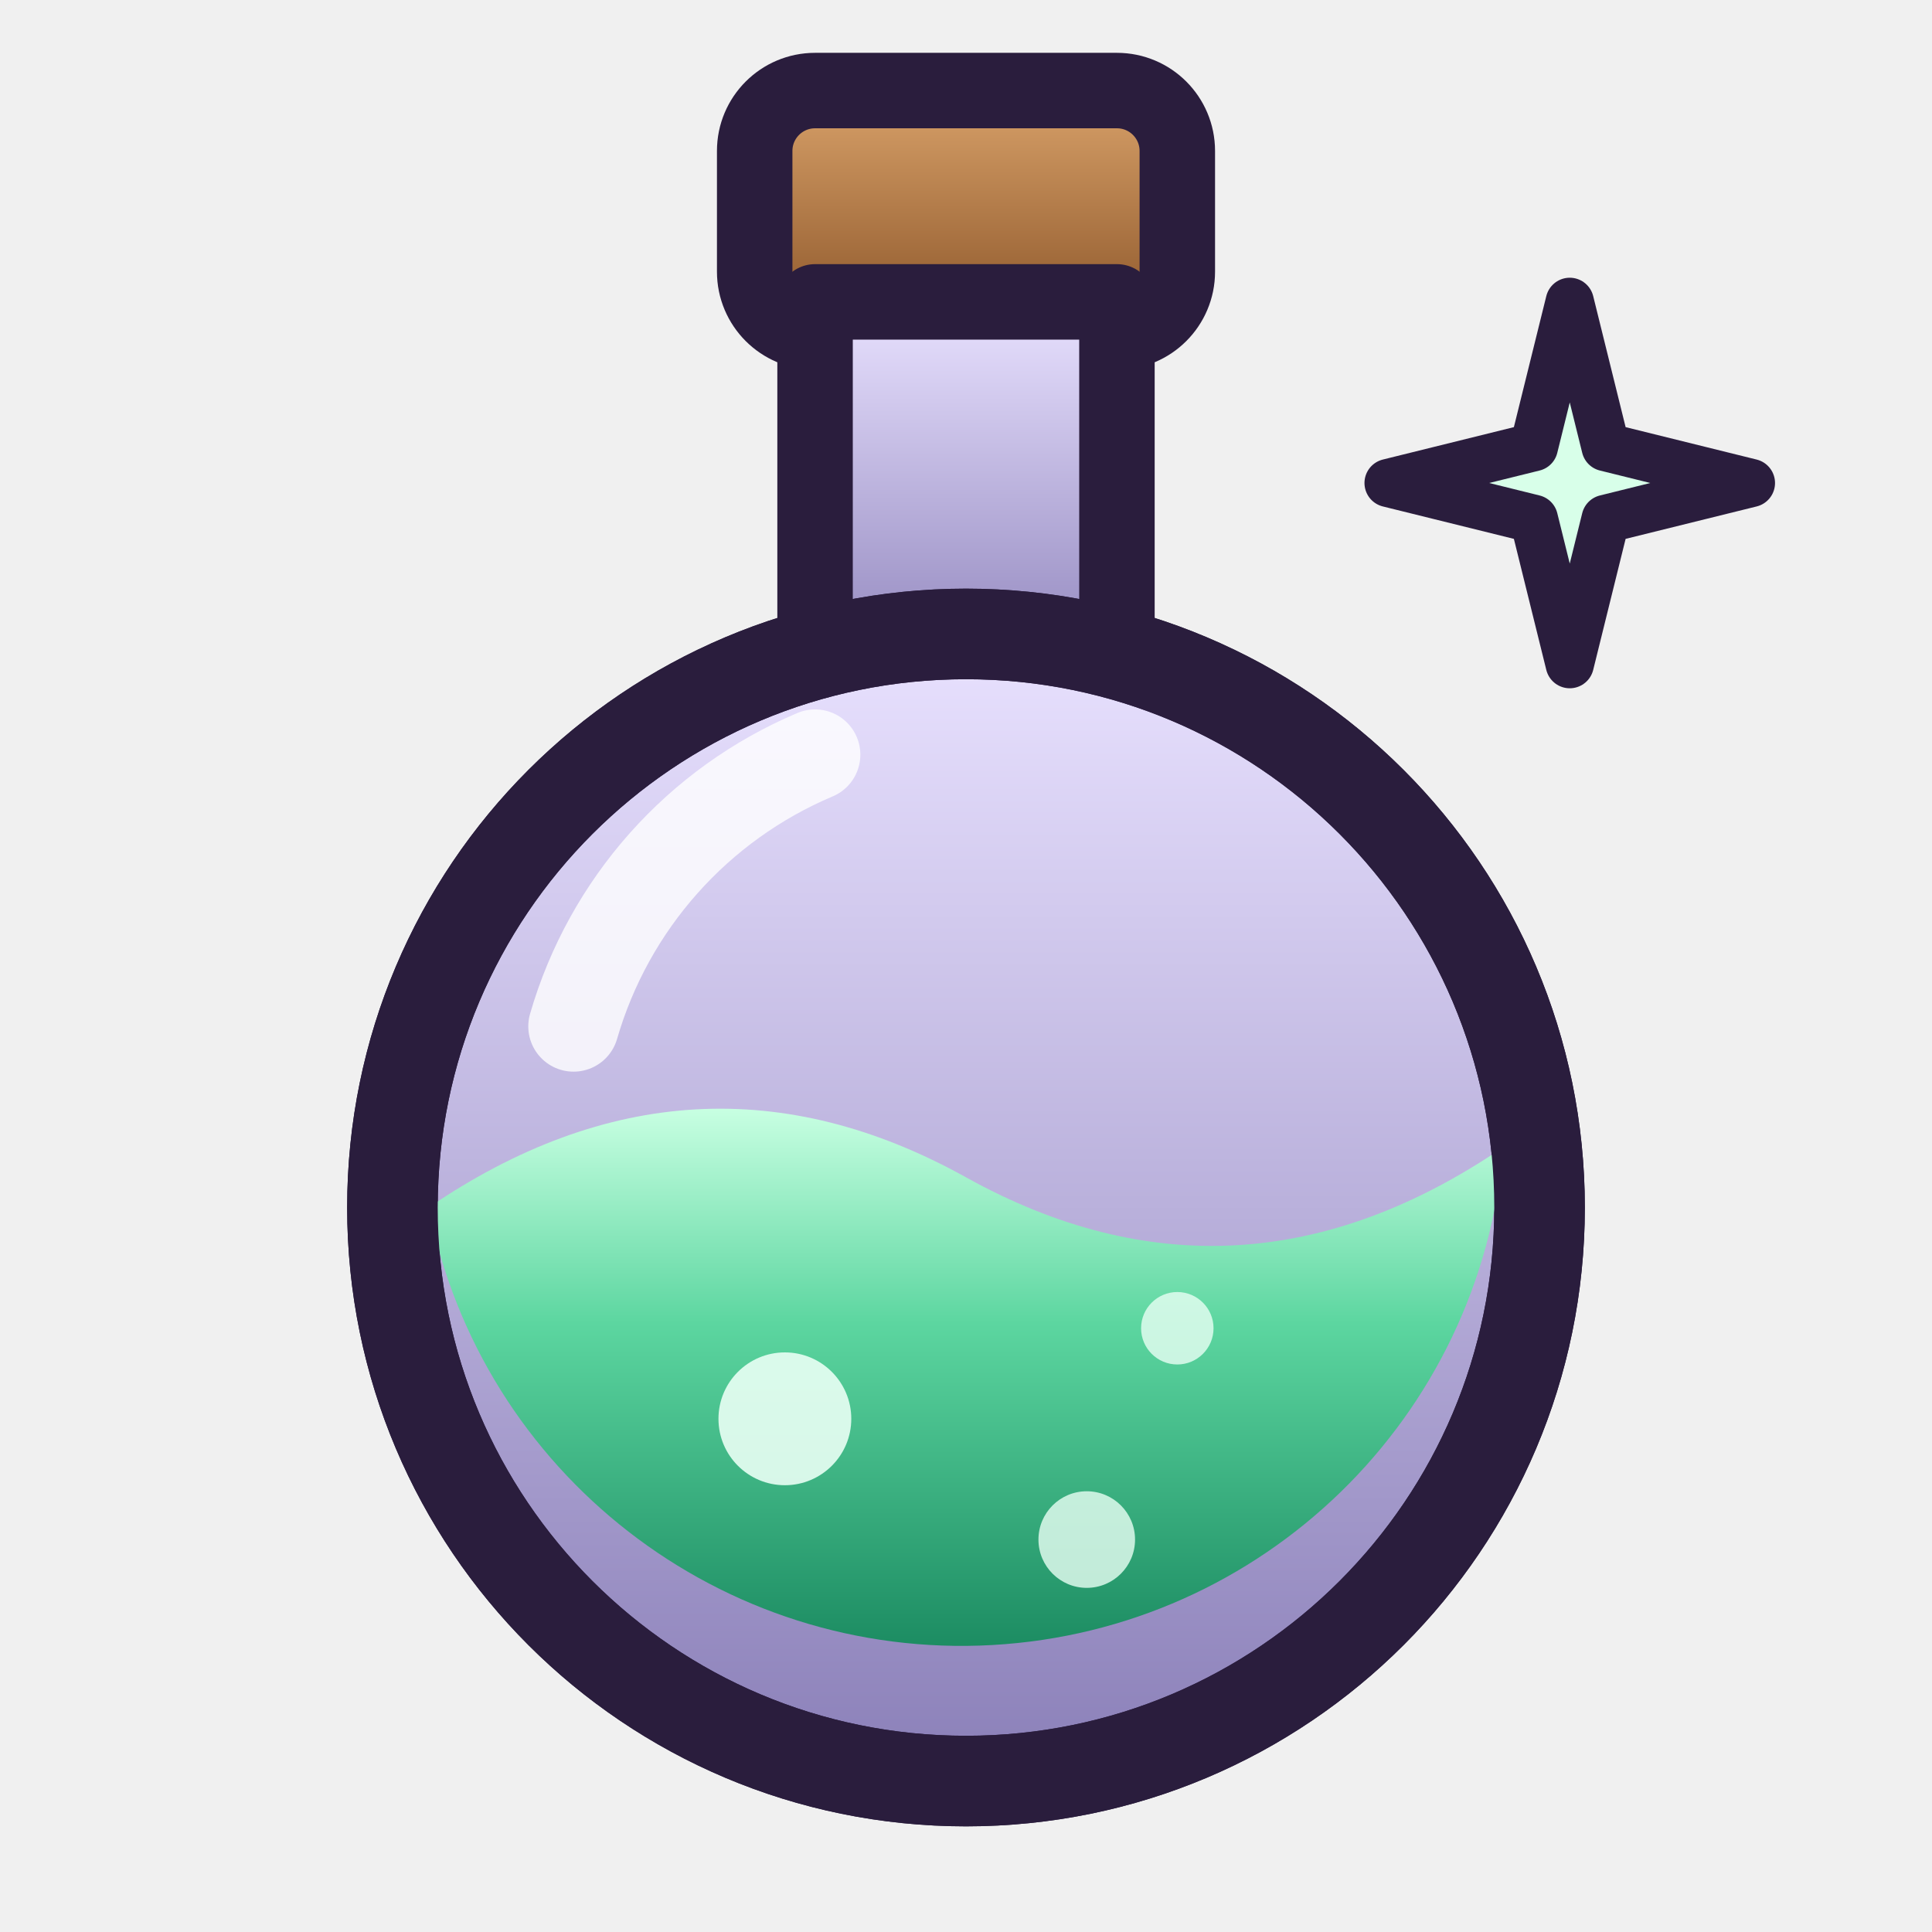
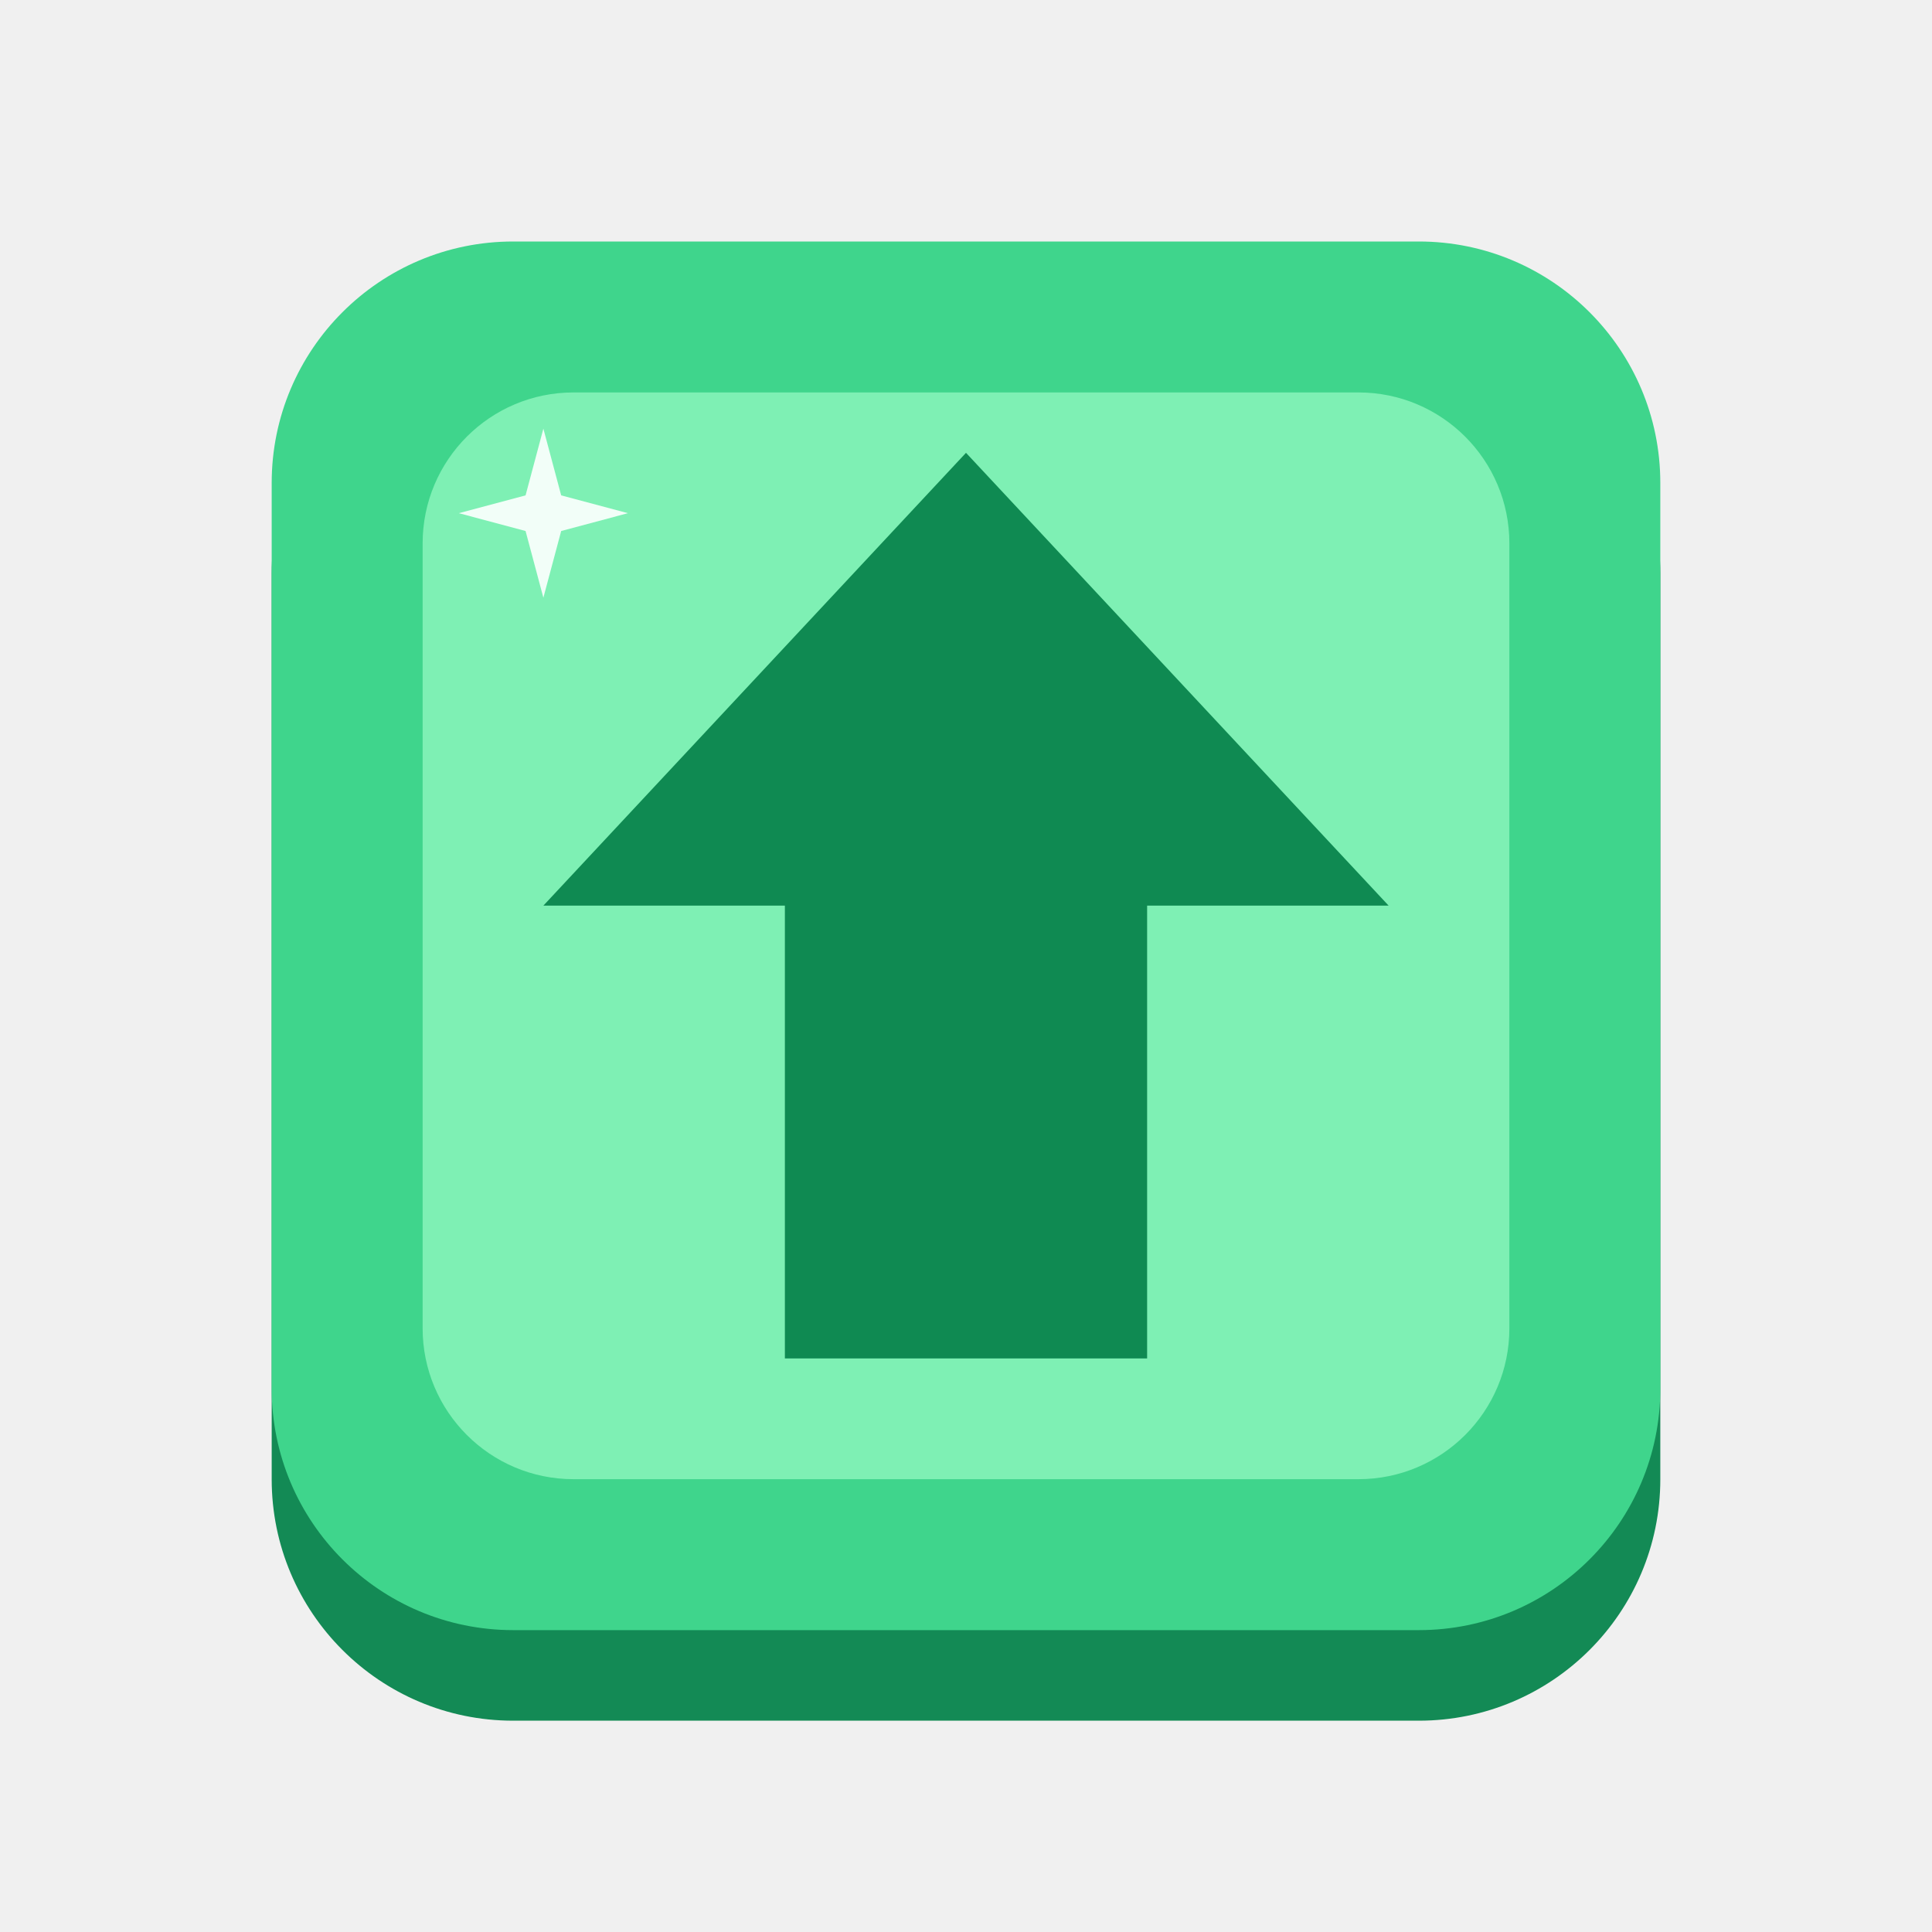
<svg xmlns="http://www.w3.org/2000/svg" width="128" height="128" viewBox="0 0 64 64">
-   <defs>
-     <linearGradient id="cork" x1="0" y1="0" x2="0" y2="1">
-       <stop offset="0" stop-color="#d9a26a" />
-       <stop offset="1" stop-color="#8a5428" />
-     </linearGradient>
-     <linearGradient id="glass" x1="0" y1="0" x2="0" y2="1">
-       <stop offset="0" stop-color="#e9e2ff" />
-       <stop offset="1" stop-color="#8a7fb8" />
-     </linearGradient>
-     <linearGradient id="liq" x1="0" y1="0" x2="0" y2="1">
-       <stop offset="0" stop-color="#c8ffe2" />
-       <stop offset="0.4" stop-color="#5cd6a0" />
-       <stop offset="1" stop-color="#1c8c62" />
-     </linearGradient>
-   </defs>
-   <rect x="25" y="3" width="14" height="8" rx="2" fill="url(#cork)" stroke="#2a1d3d" stroke-width="2.5" stroke-linejoin="round" />
-   <rect x="27" y="10" width="10" height="13" fill="url(#glass)" stroke="#2a1d3d" stroke-width="2.5" stroke-linejoin="round" />
-   <circle cx="32" cy="40" r="19" fill="url(#glass)" stroke="#2a1d3d" stroke-width="3" stroke-linejoin="round" />
-   <path d="M14.2 40 Q23 34 32 39 Q41 44 49.8 38 A18 18 0 0 1 14.2 40 Z" fill="url(#liq)" />
-   <circle cx="32" cy="40" r="19" fill="none" stroke="#2a1d3d" stroke-width="3" />
-   <circle cx="26" cy="47" r="2.2" fill="#e9fff4" opacity="0.9" />
-   <circle cx="36" cy="51" r="1.6" fill="#e9fff4" opacity="0.8" />
-   <circle cx="39" cy="44" r="1.2" fill="#e9fff4" opacity="0.8" />
-   <path d="M19 34 A14 14 0 0 1 27 25" fill="none" stroke="#ffffff" stroke-width="3" stroke-linecap="round" opacity="0.8" />
-   <polygon points="52,10 53.19,14.81 58,16 53.19,17.19 52,22 50.81,17.19 46,16 50.81,14.81" fill="#d8ffe9" stroke="#2a1d3d" stroke-width="1.6" stroke-linejoin="round" />
+   <rect x="9" y="11" width="46" height="46" rx="8" fill="#138a55" />
+   <rect x="9" y="8" width="46" height="46" rx="8" fill="#3fd58c" />
+   <rect x="14" y="13" width="36" height="36" rx="5" fill="#7ef0b4" />
+   <path d="M32 15 L46 30 L38 30 L38 45 L26 45 L26 30 L18 30 Z" fill="#0f8a52" fill-rule="evenodd" />
+   <polygon points="18,14.2 18.59,16.41 20.8,17 18.59,17.59 18,19.8 17.41,17.59 15.2,17 17.41,16.41" fill="#ffffff" opacity="0.9" />
</svg>
